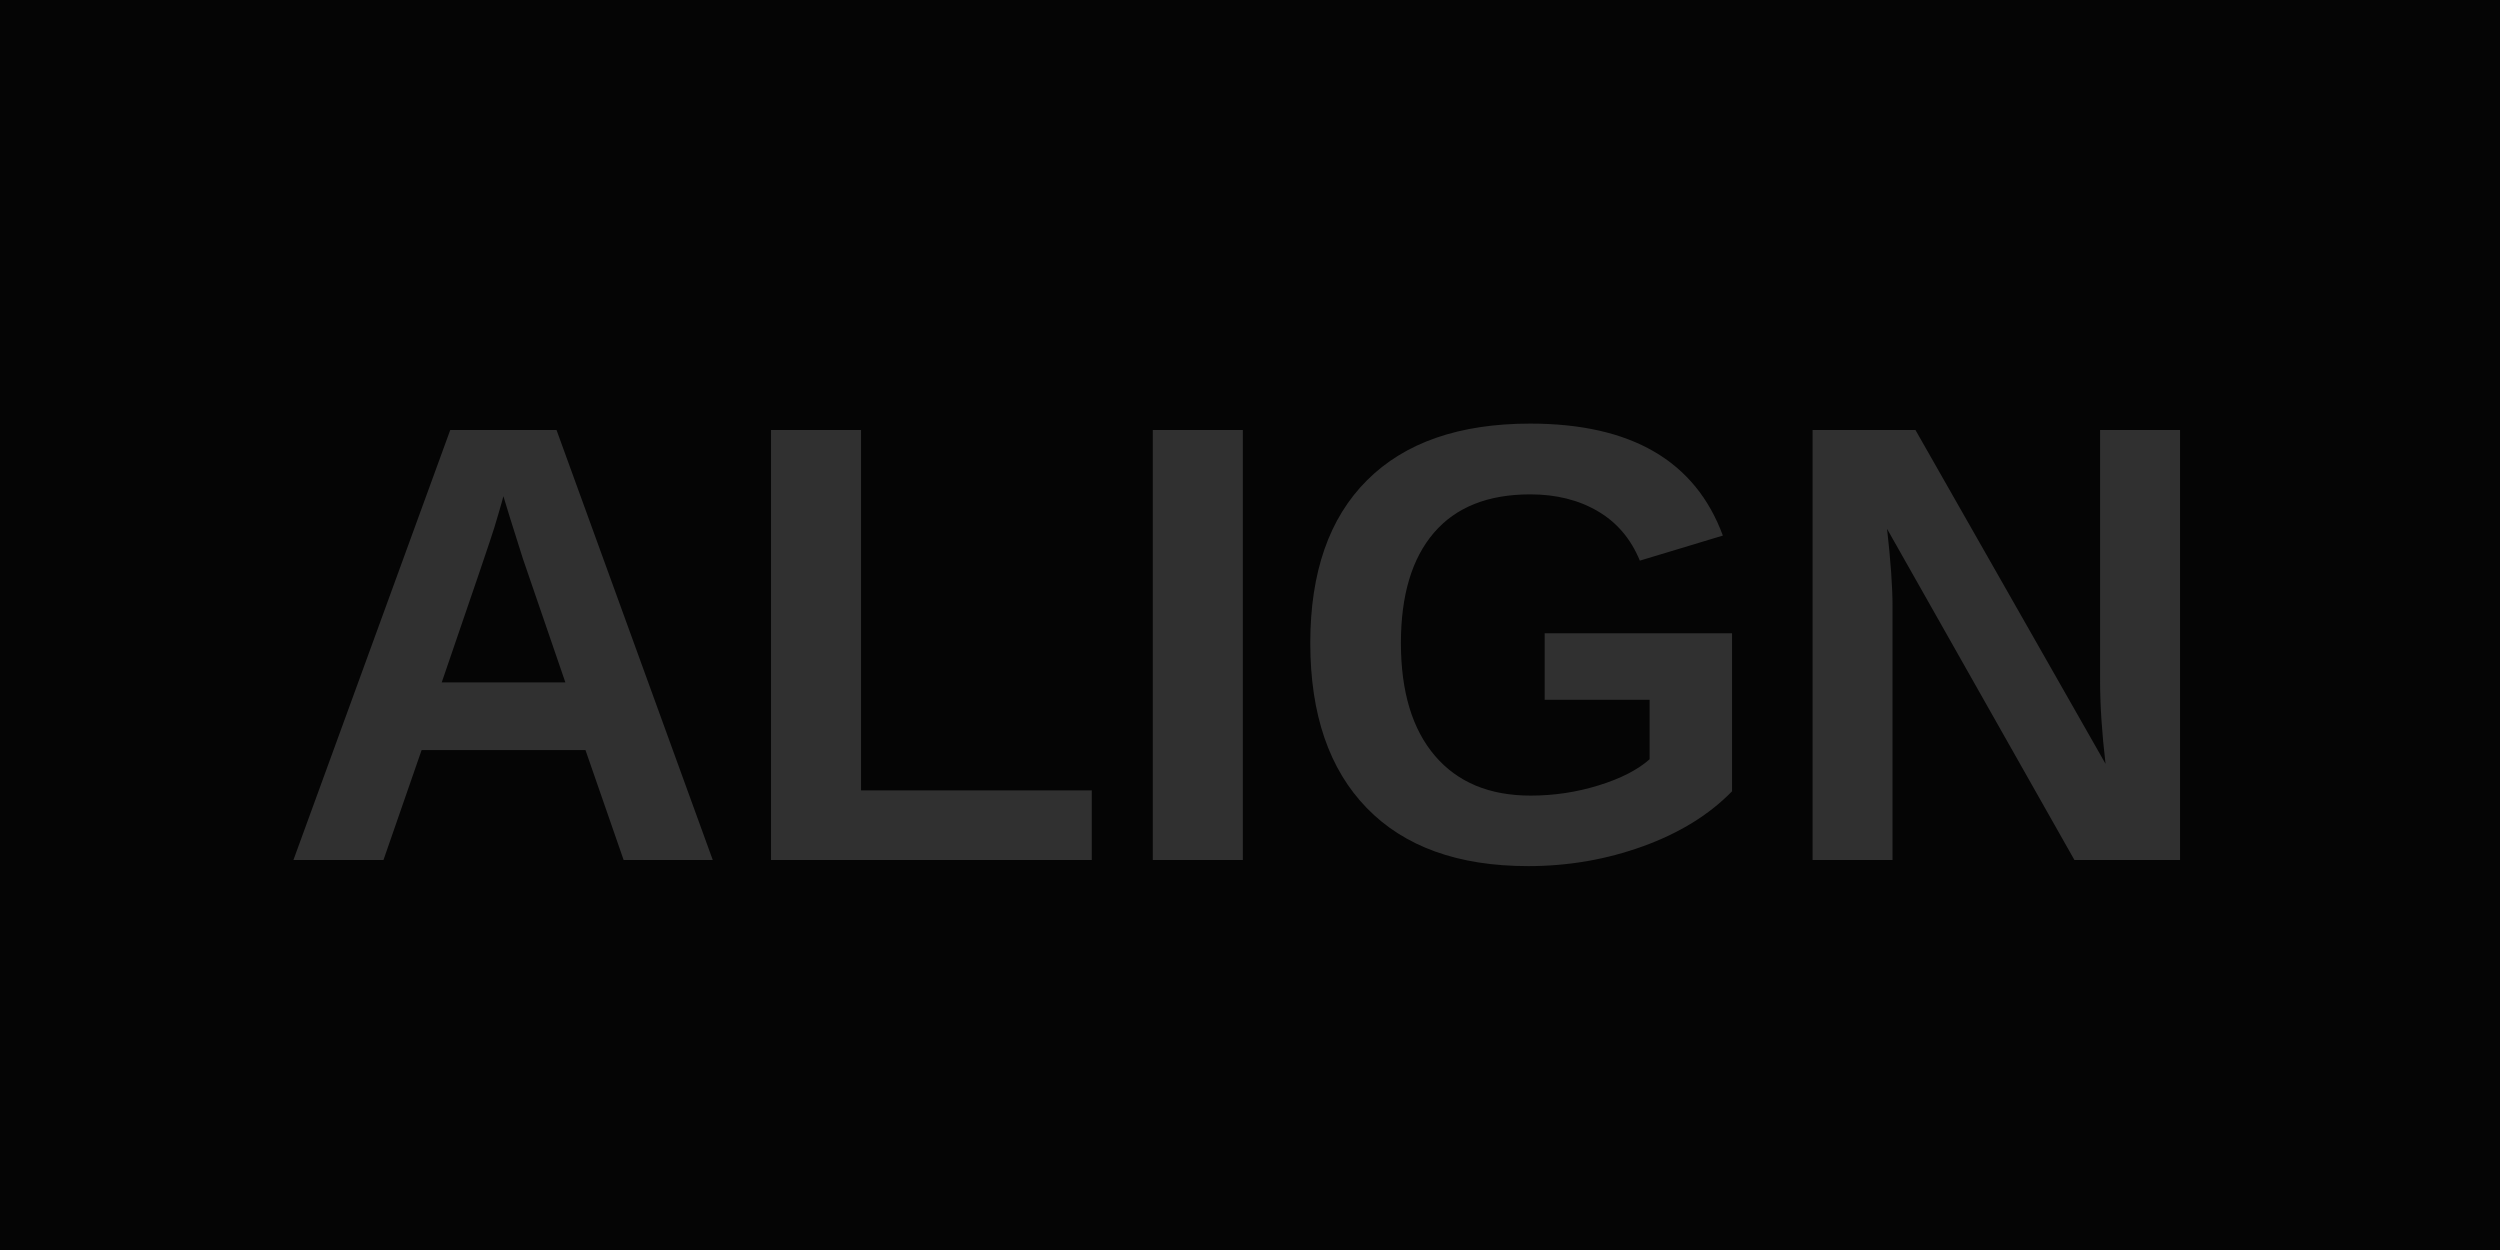
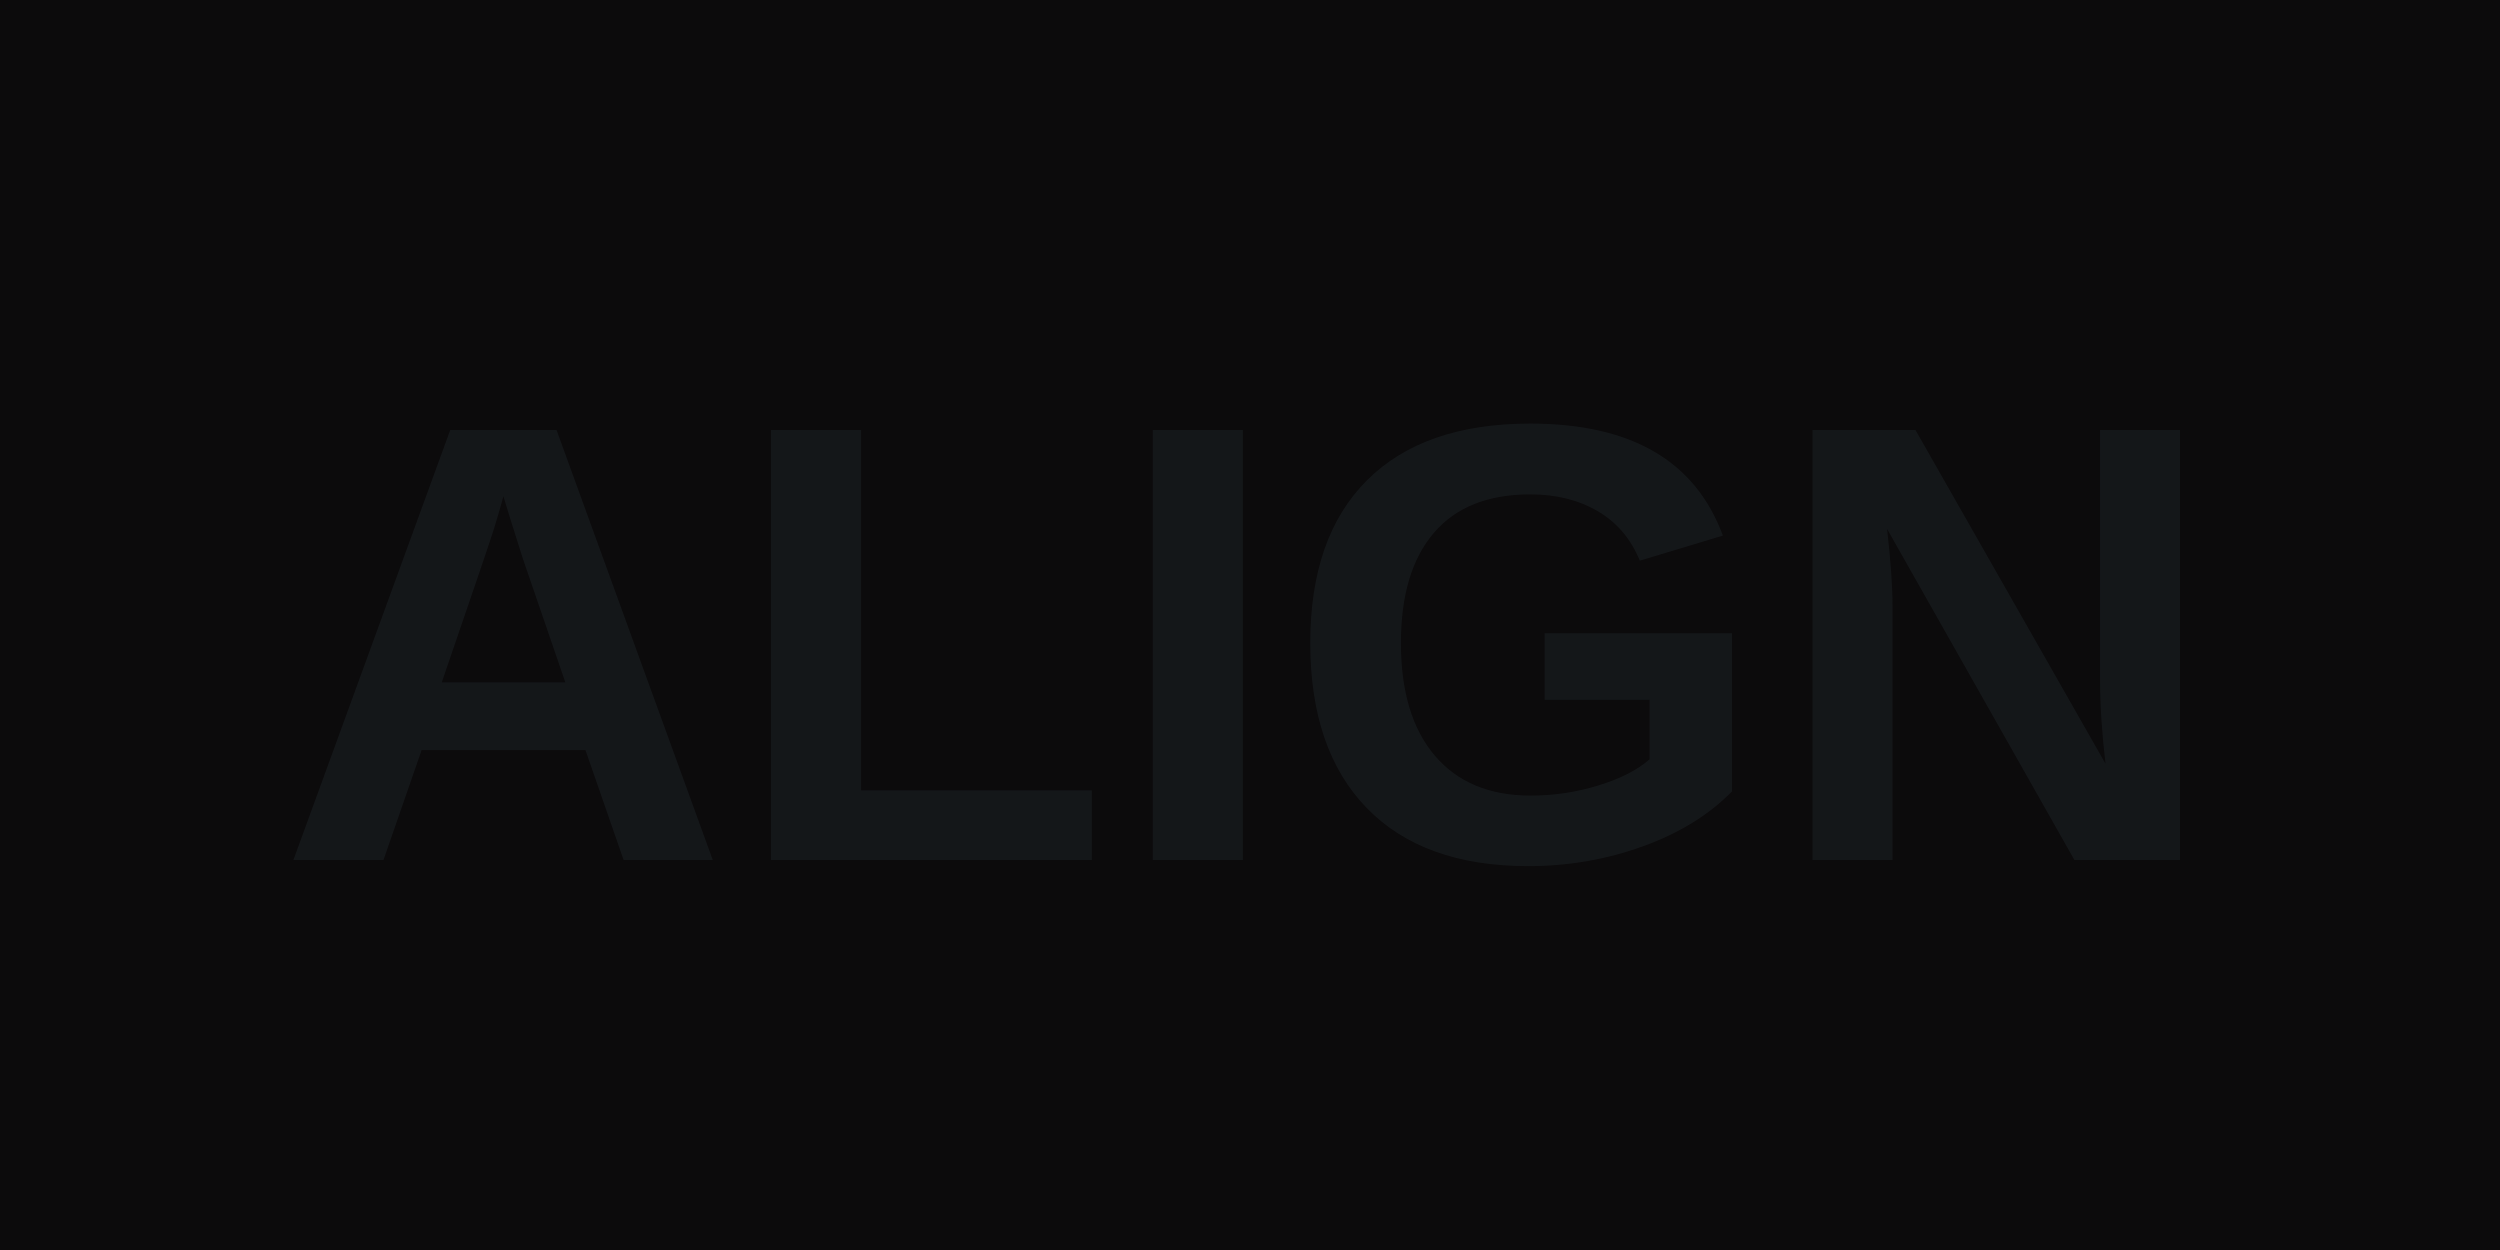
<svg xmlns="http://www.w3.org/2000/svg" width="600" height="300" viewBox="0 0 600 300" role="img" aria-label="ALIGN_WHITE mounted OFF">
  <defs>
    <linearGradient id="metal" x1="0" y1="0" x2="0" y2="1">
      <stop offset="0" stop-color="#41454a" />
      <stop offset=".17" stop-color="#14181a" />
      <stop offset=".83" stop-color="#0b0d0e" />
      <stop offset="1" stop-color="#34383c" />
    </linearGradient>
    <filter id="textGlow" x="-45%" y="-80%" width="190%" height="260%">
      <feGaussianBlur stdDeviation="8.5" />
    </filter>
    <filter id="textSoft" x="-25%" y="-35%" width="150%" height="170%">
      <feGaussianBlur stdDeviation="2.1" />
    </filter>
  </defs>
-   <rect width="600" height="300" fill="#050505" />
-   <g font-family="Arial, Liberation Sans, Helvetica, sans-serif" font-weight="700" text-anchor="middle" fill="#303030">
+   <rect width="600" height="300" fill="#0c0b0c" />
+   <g font-family="Arial, Liberation Sans, Helvetica, sans-serif" font-weight="700" text-anchor="middle" fill="#1e2529" opacity=".47">
    <text x="300" y="206.4" font-size="150">ALIGN</text>
  </g>
</svg>
